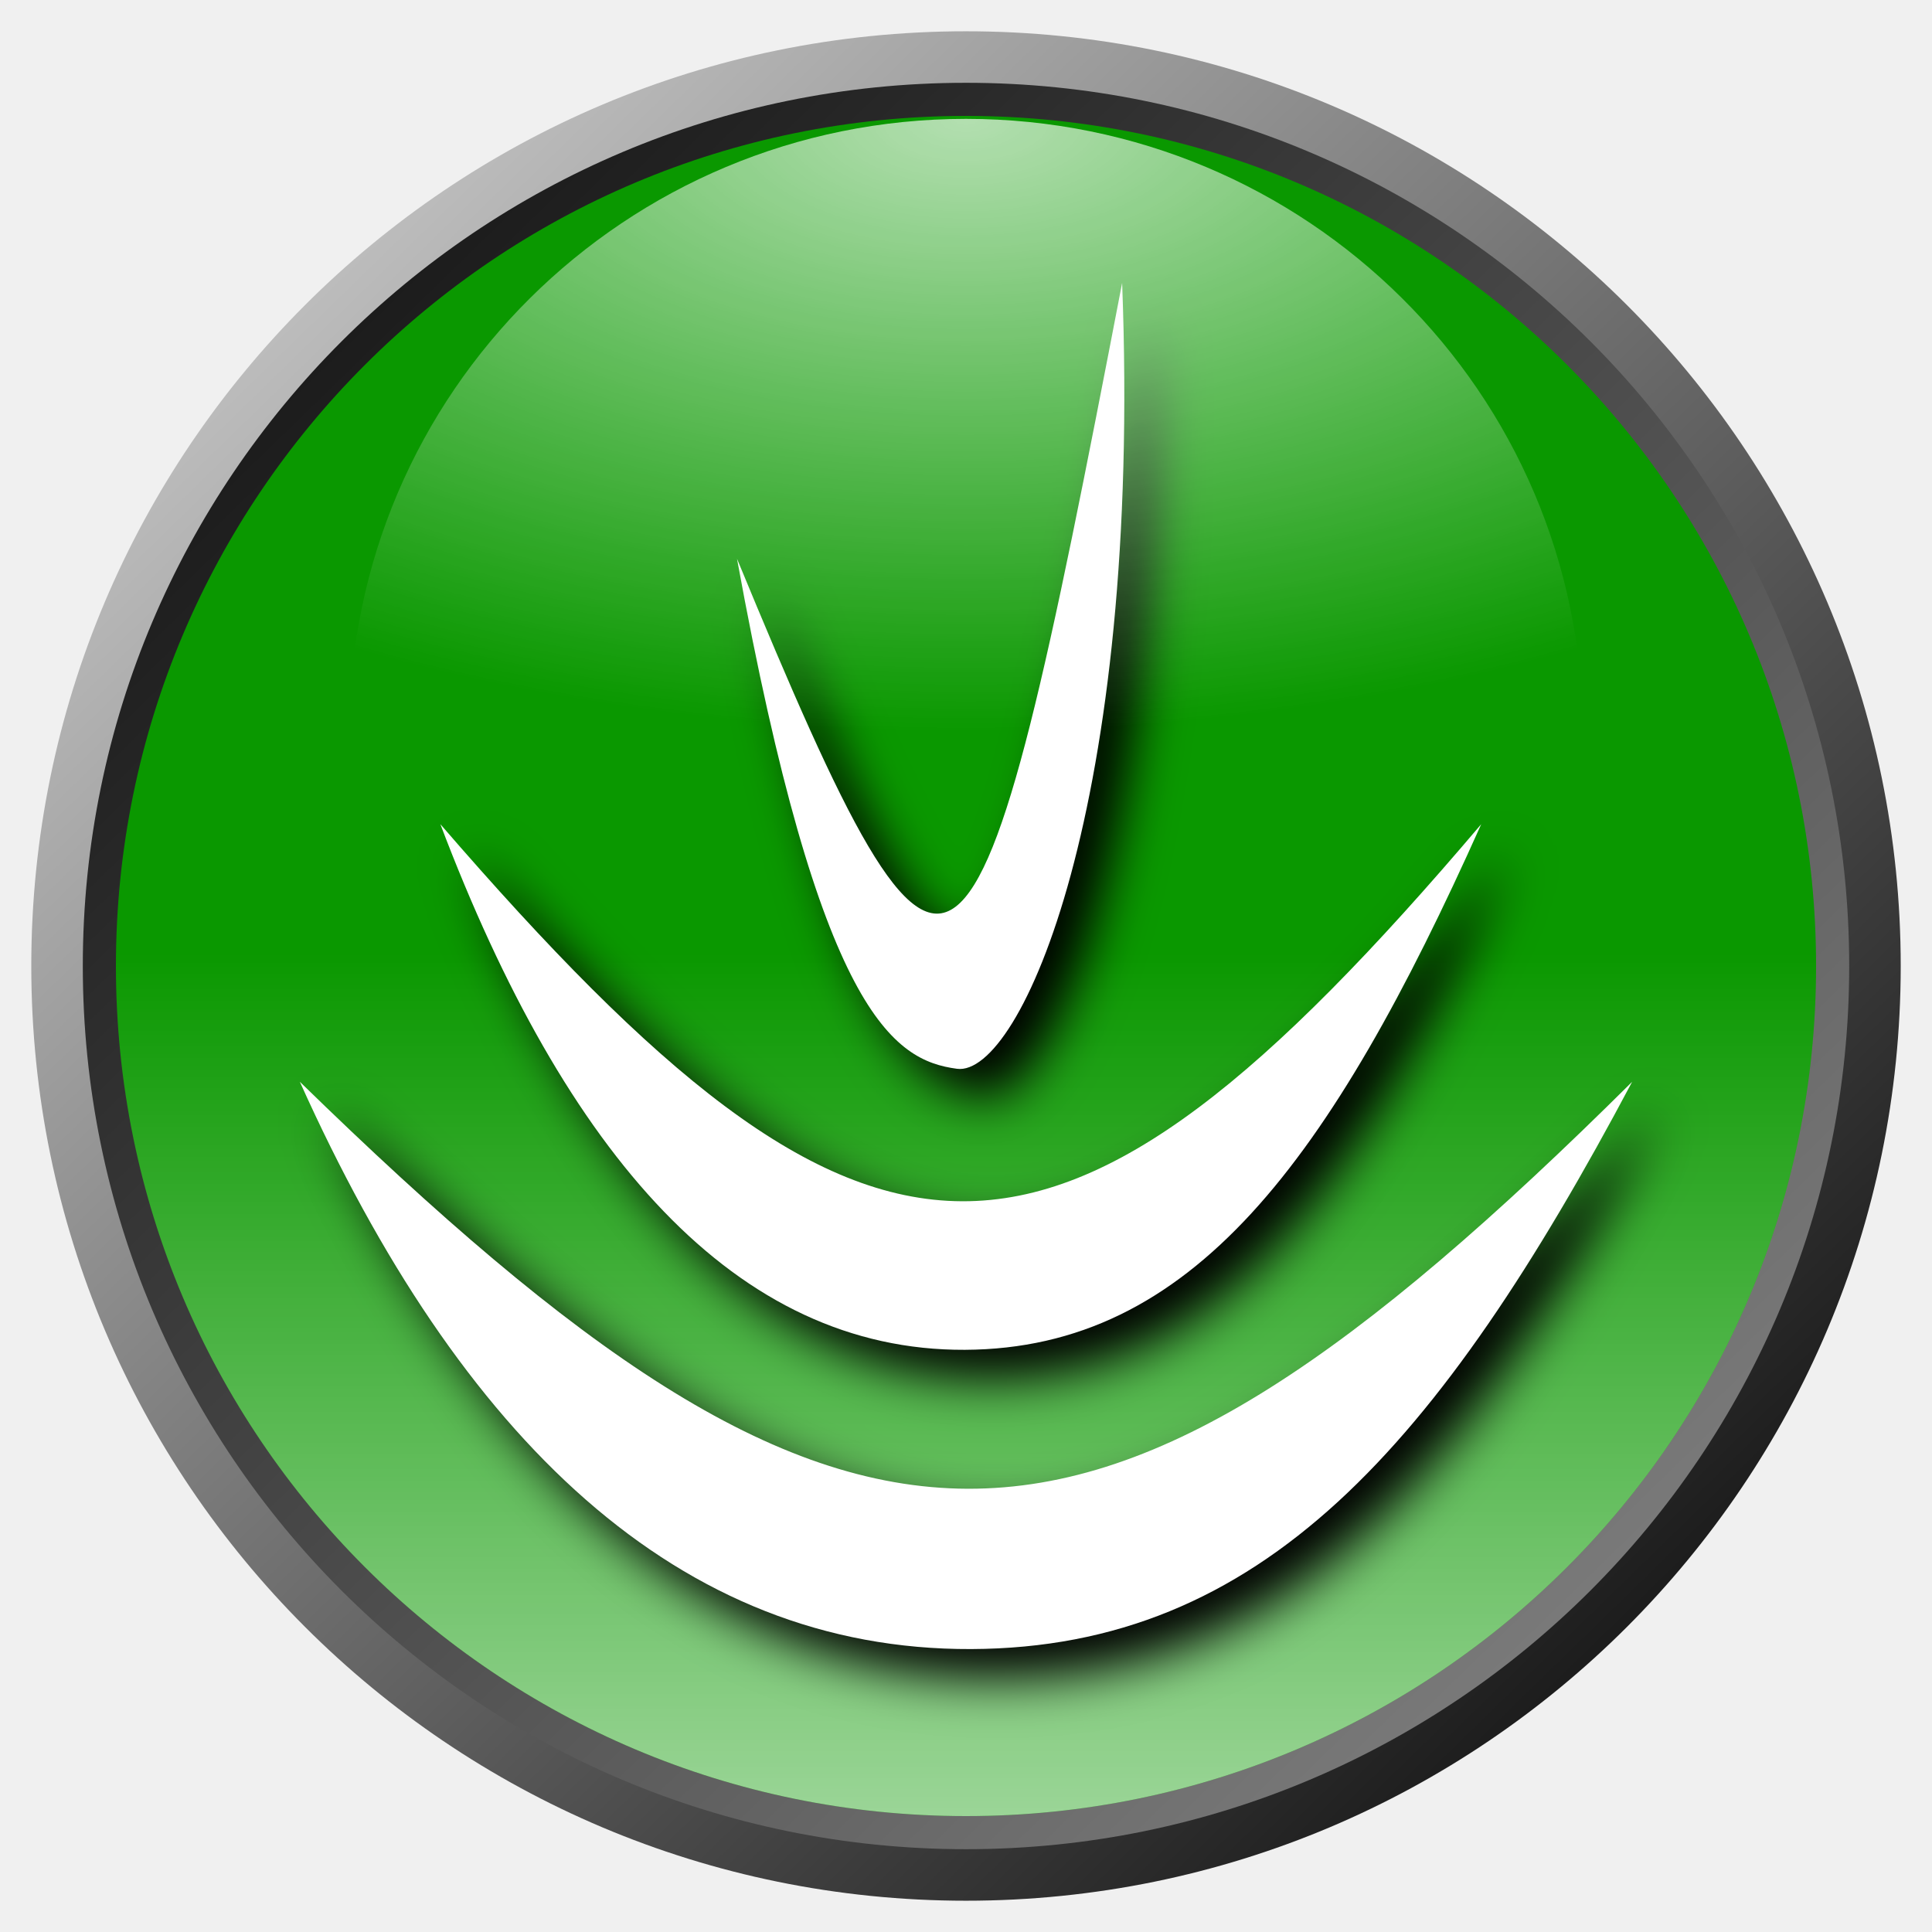
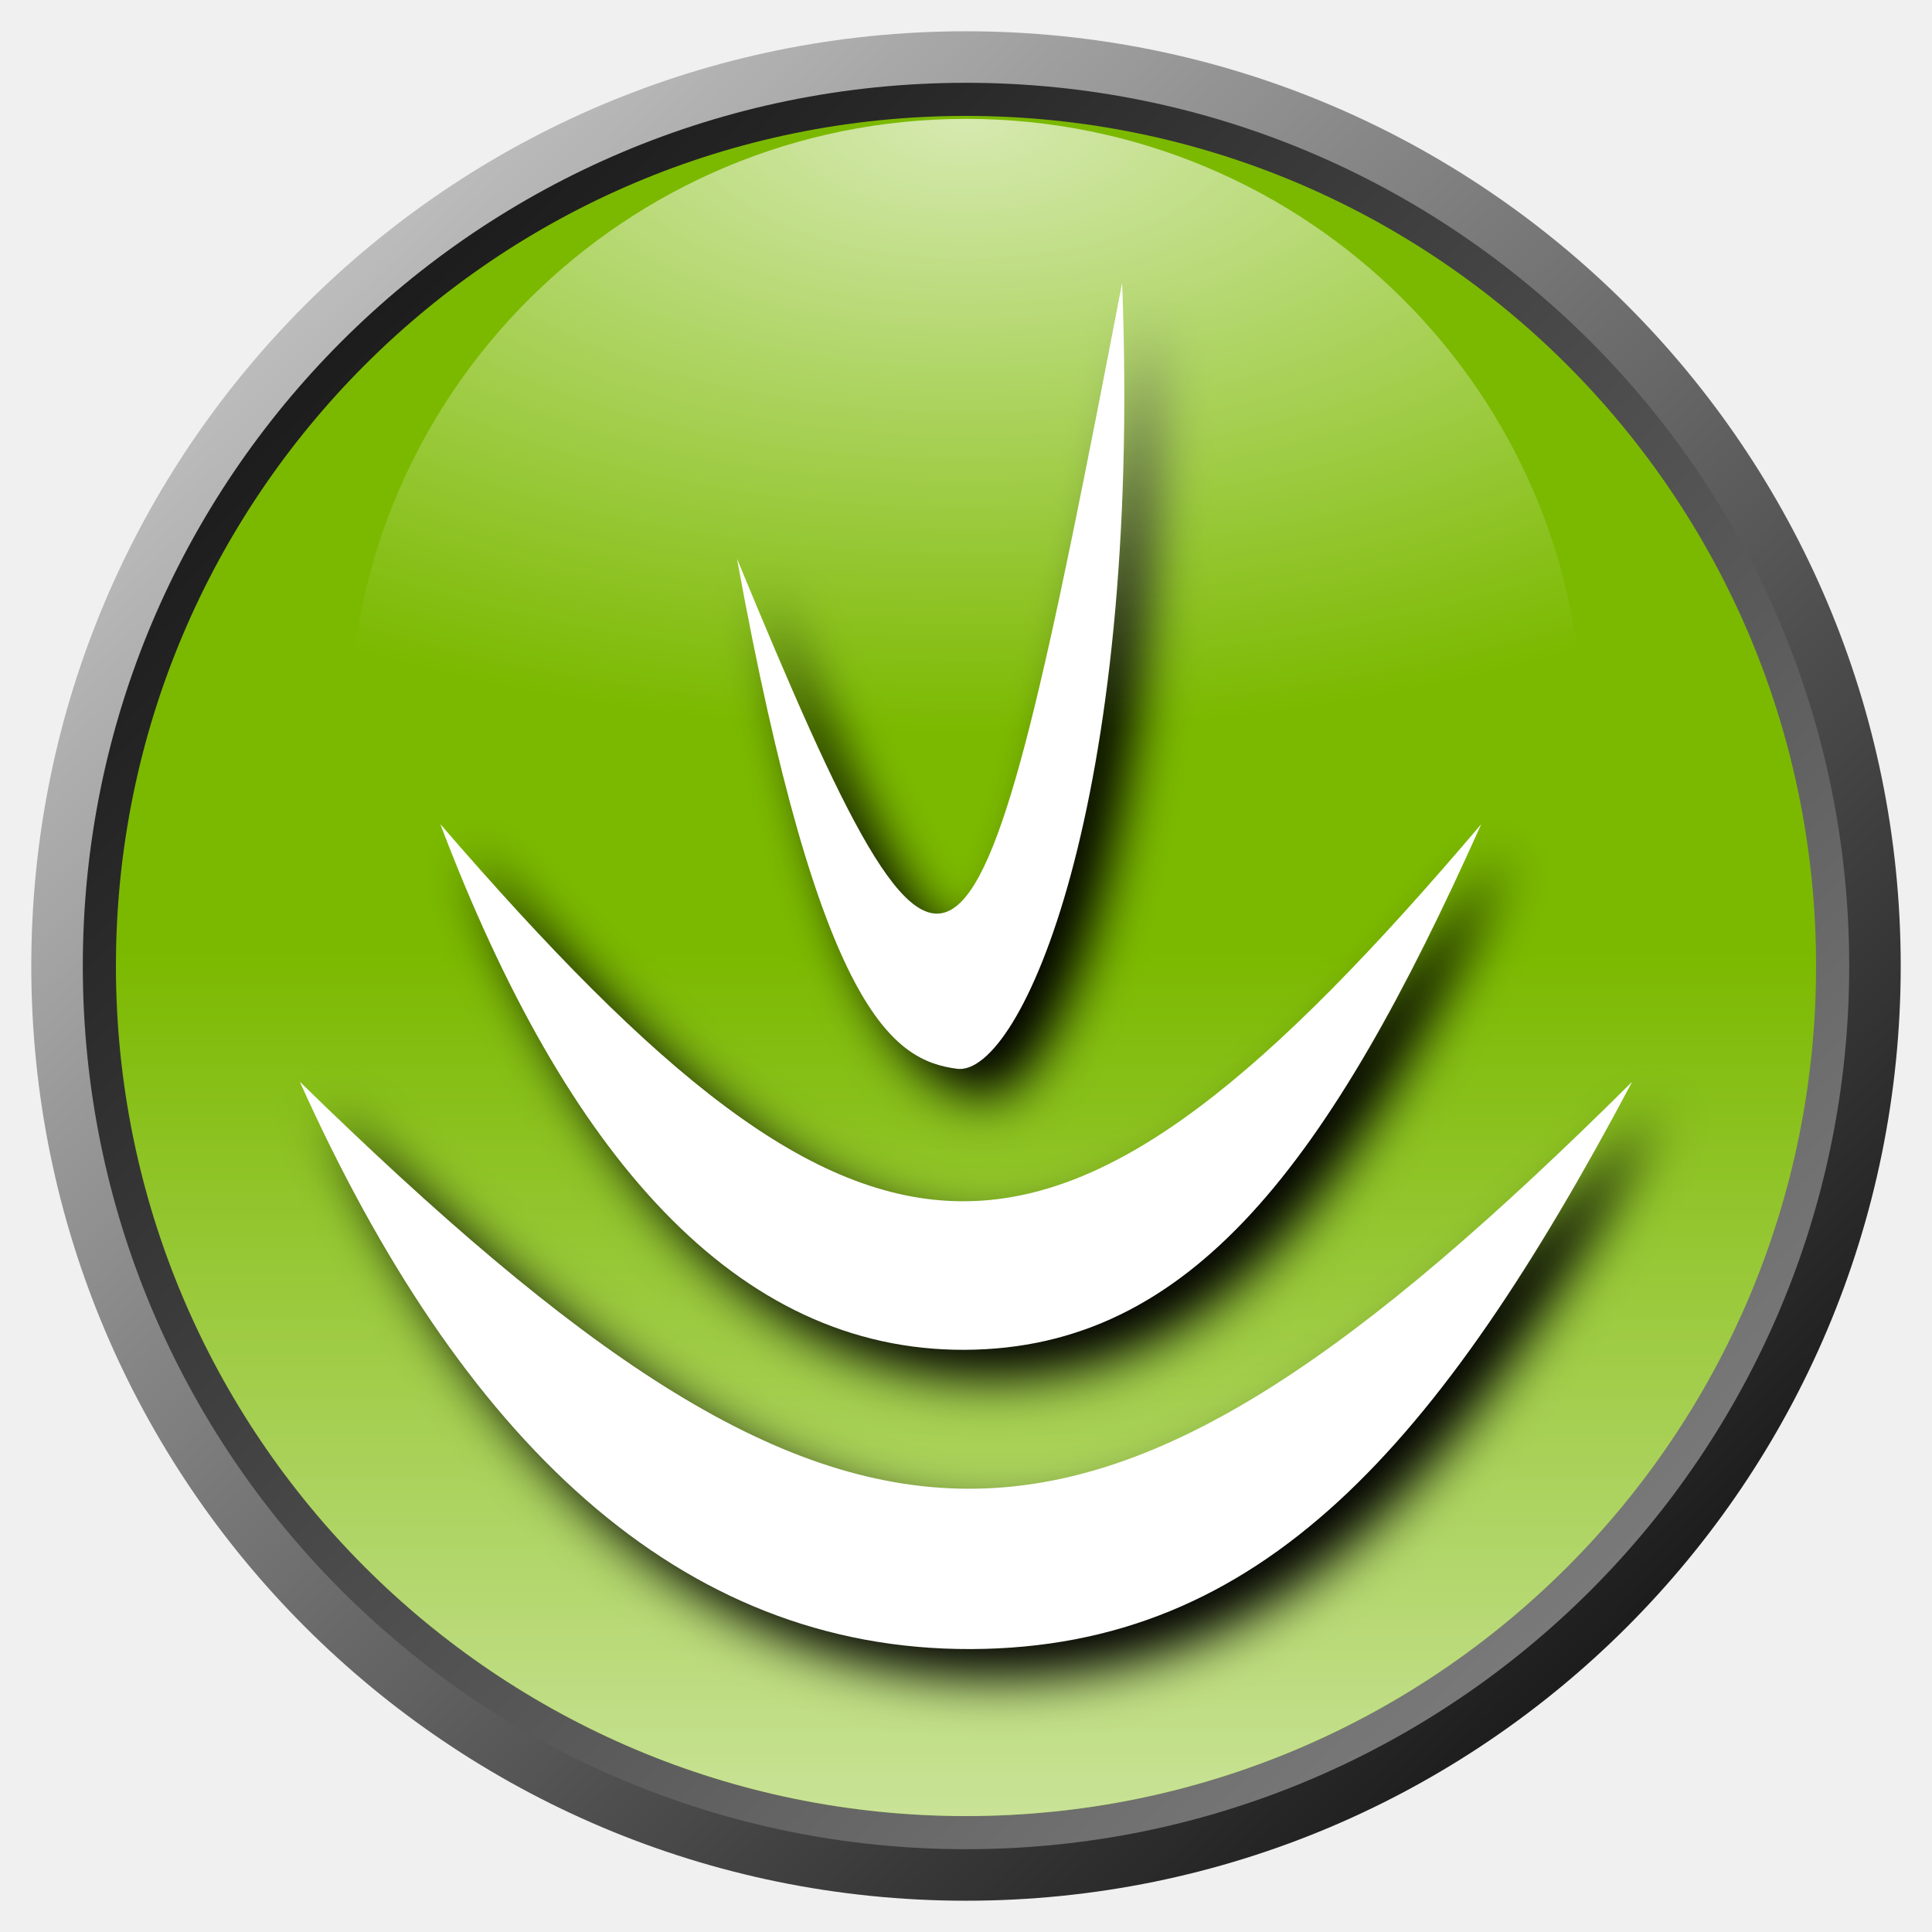
<svg xmlns="http://www.w3.org/2000/svg" xmlns:xlink="http://www.w3.org/1999/xlink" width="750" height="750" id="svg2" version="1.1" style="display:inline">
  <defs id="defs4">
    <linearGradient id="linearGradient4410">
      <stop style="stop-color:#ffffff;stop-opacity:1;" offset="0" id="stop4412" />
      <stop style="stop-color:#ffffff;stop-opacity:0;" offset="1" id="stop4414" />
    </linearGradient>
    <linearGradient id="linearGradient3714">
      <stop style="stop-color:#13b447;stop-opacity:1;" offset="0" id="stop3716" />
      <stop style="stop-color:#bdf8d0;stop-opacity:1;" offset="1" id="stop3718" />
    </linearGradient>
    <linearGradient id="linearGradient3640">
      <stop style="stop-color:#ffffff;stop-opacity:0.126;" offset="0" id="stop3642" />
      <stop style="stop-color:#ffffff;stop-opacity:0;" offset="1" id="stop3644" />
    </linearGradient>
    <linearGradient id="linearGradient3720">
      <stop style="stop-color:#000000;stop-opacity:1;" offset="0" id="stop3722" />
      <stop style="stop-color:#000000;stop-opacity:0;" offset="1" id="stop3724" />
    </linearGradient>
    <linearGradient id="linearGradient3669">
      <stop style="stop-color:#1b1b1b;stop-opacity:1;" offset="0" id="stop3671" />
      <stop style="stop-color:#bebebe;stop-opacity:1;" offset="1" id="stop3673" />
    </linearGradient>
    <linearGradient id="linearGradient3661">
      <stop style="stop-color:#ffffff;stop-opacity:1;" offset="0" id="stop3663" />
      <stop style="stop-color:#ffffff;stop-opacity:0;" offset="1" id="stop3665" />
    </linearGradient>
    <linearGradient xlink:href="#linearGradient3669" id="linearGradient3675" x1="637.143" y1="909.505" x2="120" y2="378.076" gradientUnits="userSpaceOnUse" />
    <linearGradient xlink:href="#linearGradient3669-7" id="linearGradient3675-0" x1="637.143" y1="909.505" x2="120" y2="378.076" gradientUnits="userSpaceOnUse" />
    <linearGradient id="linearGradient3669-7">
      <stop style="stop-color:#7a7a7a;stop-opacity:1;" offset="0" id="stop3671-3" />
      <stop style="stop-color:#1b1b1b;stop-opacity:1;" offset="1" id="stop3673-6" />
    </linearGradient>
    <linearGradient y2="378.076" x2="120" y1="909.505" x1="637.143" gradientUnits="userSpaceOnUse" id="linearGradient3694" xlink:href="#linearGradient3669-7" />
    <linearGradient xlink:href="#linearGradient3720-0" id="linearGradient3726-3" x1="372.696" y1="197.421" x2="372.696" y2="855.993" gradientUnits="userSpaceOnUse" />
    <linearGradient id="linearGradient3720-0">
      <stop style="stop-color:#ffffff;stop-opacity:0;" offset="0" id="stop3722-7" />
      <stop style="stop-color:#ffffff;stop-opacity:1;" offset="1" id="stop3724-7" />
    </linearGradient>
    <linearGradient gradientTransform="translate(0,-7.2536777e-6)" y2="855.993" x2="372.696" y1="485.338" x1="372.047" gradientUnits="userSpaceOnUse" id="linearGradient3758" xlink:href="#linearGradient3720-0" />
    <clipPath clipPathUnits="userSpaceOnUse" id="clipPath3802">
      <path style="fill:#00791d;fill-opacity:1;stroke:none" id="path3804" d="m 751.429,635.219 a 362.857,362.857 0 1 1 -725.714,0 362.857,362.857 0 1 1 725.714,0 z" transform="matrix(0.9094488,0,0,0.9094488,18.6614,-51.51835)" />
    </clipPath>
    <radialGradient xlink:href="#linearGradient3711" id="radialGradient2897" gradientUnits="userSpaceOnUse" gradientTransform="matrix(1.156823,1.268435,-1.006955,0.6815273,345.2185,-135.0862)" cx="177.92" cy="344.325" fx="177.92" fy="344.325" r="141.254" />
    <linearGradient id="linearGradient3711">
      <stop style="stop-color:#58ff7a;stop-opacity:1;" offset="0" id="stop3713" />
      <stop style="stop-color:#008538;stop-opacity:1;" offset="1" id="stop3715" />
    </linearGradient>
    <radialGradient r="141.254" fy="344.325" fx="177.92" cy="344.325" cx="177.92" gradientTransform="matrix(1.967212,2.157012,-1.712358,1.158958,-299.8327,-500.679)" gradientUnits="userSpaceOnUse" id="radialGradient2916" xlink:href="#linearGradient3711" />
    <linearGradient xlink:href="#linearGradient3640" id="linearGradient3646" x1="93.201" y1="641.181" x2="359.19" y2="641.181" gradientUnits="userSpaceOnUse" />
    <linearGradient xlink:href="#linearGradient3640-9" id="linearGradient3646-9" x1="93.201" y1="641.181" x2="359.19" y2="641.181" gradientUnits="userSpaceOnUse" />
    <linearGradient id="linearGradient3640-9">
      <stop style="stop-color:#ffffff;stop-opacity:0.126;" offset="0" id="stop3642-6" />
      <stop style="stop-color:#ffffff;stop-opacity:0;" offset="1" id="stop3644-7" />
    </linearGradient>
    <linearGradient xlink:href="#linearGradient3714" id="linearGradient3721" x1="465.779" y1="763.781" x2="116.266" y2="233.448" gradientUnits="userSpaceOnUse" />
    <linearGradient xlink:href="#linearGradient3714-4" id="linearGradient3721-6" x1="465.779" y1="763.781" x2="116.266" y2="233.448" gradientUnits="userSpaceOnUse" />
    <linearGradient id="linearGradient3714-4">
      <stop style="stop-color:#ffffff;stop-opacity:1;" offset="0" id="stop3716-2" />
      <stop style="stop-color:#bcbcbc;stop-opacity:1;" offset="1" id="stop3718-3" />
    </linearGradient>
    <linearGradient xlink:href="#linearGradient3714-4" id="linearGradient3739" x1="465.779" y1="763.781" x2="116.266" y2="233.448" gradientUnits="userSpaceOnUse" />
    <linearGradient id="linearGradient3741">
      <stop style="stop-color:#13b447;stop-opacity:1;" offset="0" id="stop3743" />
      <stop style="stop-color:#bdf8d0;stop-opacity:1;" offset="1" id="stop3745" />
    </linearGradient>
    <linearGradient xlink:href="#linearGradient3714-4" id="linearGradient3747" x1="465.779" y1="763.781" x2="116.266" y2="233.448" gradientUnits="userSpaceOnUse" />
    <linearGradient id="linearGradient3749">
      <stop style="stop-color:#13b447;stop-opacity:1;" offset="0" id="stop3751" />
      <stop style="stop-color:#bdf8d0;stop-opacity:1;" offset="1" id="stop3753" />
    </linearGradient>
    <linearGradient xlink:href="#linearGradient3714-4" id="linearGradient3755" x1="465.779" y1="763.781" x2="116.266" y2="233.448" gradientUnits="userSpaceOnUse" />
    <linearGradient id="linearGradient3757">
      <stop style="stop-color:#13b447;stop-opacity:1;" offset="0" id="stop3759" />
      <stop style="stop-color:#bdf8d0;stop-opacity:1;" offset="1" id="stop3761" />
    </linearGradient>
    <linearGradient xlink:href="#linearGradient3714" id="linearGradient3830" gradientUnits="userSpaceOnUse" x1="465.779" y1="763.781" x2="116.266" y2="233.448" />
    <linearGradient xlink:href="#linearGradient3714" id="linearGradient3832" gradientUnits="userSpaceOnUse" x1="465.779" y1="763.781" x2="116.266" y2="233.448" />
    <linearGradient xlink:href="#linearGradient3714" id="linearGradient3834" gradientUnits="userSpaceOnUse" x1="465.779" y1="763.781" x2="116.266" y2="233.448" />
    <linearGradient xlink:href="#linearGradient3714" id="linearGradient3837" gradientUnits="userSpaceOnUse" x1="465.779" y1="763.781" x2="116.266" y2="233.448" />
    <linearGradient xlink:href="#linearGradient3714" id="linearGradient3840" gradientUnits="userSpaceOnUse" x1="465.779" y1="763.781" x2="116.266" y2="233.448" gradientTransform="matrix(0.88,0,0,1,44.7414,0)" />
    <linearGradient xlink:href="#linearGradient3714" id="linearGradient3843" gradientUnits="userSpaceOnUse" x1="465.779" y1="763.781" x2="116.266" y2="233.448" gradientTransform="matrix(0.84375,0,0,1,58.5727,0)" />
    <linearGradient xlink:href="#linearGradient3714" id="linearGradient3850" gradientUnits="userSpaceOnUse" gradientTransform="matrix(0.84375,0,0,1,58.5727,0)" x1="465.779" y1="763.781" x2="116.266" y2="233.448" />
    <linearGradient xlink:href="#linearGradient3714" id="linearGradient3852" gradientUnits="userSpaceOnUse" gradientTransform="matrix(0.88,0,0,1,44.7414,0)" x1="465.779" y1="763.781" x2="116.266" y2="233.448" />
    <linearGradient xlink:href="#linearGradient3714" id="linearGradient3854" gradientUnits="userSpaceOnUse" x1="465.779" y1="763.781" x2="116.266" y2="233.448" />
    <linearGradient id="linearGradient3714-8">
      <stop style="stop-color:#13b447;stop-opacity:1;" offset="0" id="stop3716-20" />
      <stop style="stop-color:#bdf8d0;stop-opacity:1;" offset="1" id="stop3718-5" />
    </linearGradient>
    <linearGradient id="linearGradient3874">
      <stop style="stop-color:#13b447;stop-opacity:1;" offset="0" id="stop3876" />
      <stop style="stop-color:#bdf8d0;stop-opacity:1;" offset="1" id="stop3878" />
    </linearGradient>
    <linearGradient xlink:href="#linearGradient3714-8" id="linearGradient3854-1" gradientUnits="userSpaceOnUse" x1="465.779" y1="763.781" x2="116.266" y2="233.448" />
    <linearGradient id="linearGradient3881">
      <stop style="stop-color:#13b447;stop-opacity:1;" offset="0" id="stop3883" />
      <stop style="stop-color:#bdf8d0;stop-opacity:1;" offset="1" id="stop3885" />
    </linearGradient>
    <filter id="filter3934" color-interpolation-filters="sRGB">
      <feGaussianBlur id="feGaussianBlur3936" result="result1" in="SourceAlpha" stdDeviation="2.2" />
      <feSpecularLighting id="feSpecularLighting3938" result="result0" specularExponent="18.1" specularConstant="2" surfaceScale="5">
        <feDistantLight id="feDistantLight3940" azimuth="225" elevation="24" />
      </feSpecularLighting>
      <feComposite id="feComposite3942" in2="SourceAlpha" result="result6" operator="in" />
      <feMorphology id="feMorphology3944" radius="5.7" operator="dilate" />
      <feGaussianBlur id="feGaussianBlur3946" result="result11" stdDeviation="5.7" />
      <feDiffuseLighting id="feDiffuseLighting3948" surfaceScale="5" result="result3" diffuseConstant="2" in="result1">
        <feDistantLight id="feDistantLight3950" elevation="25" azimuth="225" />
      </feDiffuseLighting>
      <feBlend id="feBlend3952" in2="SourceGraphic" result="result7" mode="multiply" in="result3" />
      <feComposite id="feComposite3954" in2="SourceAlpha" in="result7" operator="in" result="result91" />
      <feBlend id="feBlend3956" in2="result91" result="result9" mode="lighten" in="result6" />
      <feComposite id="feComposite3958" in2="result9" in="result11" />
    </filter>
    <filter id="filter4090" x="-0.25" y="-0.25" width="1.5" height="1.5" color-interpolation-filters="sRGB">
      <feGaussianBlur id="feGaussianBlur4092" stdDeviation="1" result="result6" />
      <feComposite id="feComposite4094" in2="result6" operator="in" in="result6" result="result7" />
      <feGaussianBlur id="feGaussianBlur4096" stdDeviation="8" result="result3" in="result7" />
      <feComposite id="feComposite4098" in2="result7" operator="over" result="result91" />
      <feComposite id="feComposite4100" in2="result91" operator="in" in="result3" result="result5" />
      <feColorMatrix id="feColorMatrix4102" values="0 0 0 -1 0 0 0 0 -1 0 0 0 0 -1 0 0 0 0 1 0 " result="result4" />
      <feSpecularLighting id="feSpecularLighting4104" surfaceScale="3" specularConstant="2" specularExponent="45" in="result4" result="result11">
        <fePointLight id="fePointLight4106" x="-5000" y="-10000" z="20000" />
      </feSpecularLighting>
      <feComposite id="feComposite4108" in2="result4" operator="arithmetic" k1="1" result="result10" k2="0" k3="0" k4="0" />
      <feComposite id="feComposite4110" in2="result10" operator="arithmetic" k2="0.5" k3="1" in="result5" result="result8" k1="0" k4="0" />
      <feComposite id="feComposite4112" in2="result8" result="result9" />
      <feBlend id="feBlend4114" in2="result9" mode="normal" />
    </filter>
    <filter id="filter4678" color-interpolation-filters="sRGB" x="0" y="0" width="1" height="1">
      <feGaussianBlur id="feGaussianBlur4680" stdDeviation="7.5" in="SourceAlpha" result="result1" />
      <feComposite id="feComposite4682" in2="result1" operator="arithmetic" k2="3.2" k1="-1" k4="-2" k3="0" />
      <feColorMatrix id="feColorMatrix4684" values="0 0 0 0 0 0 1 0 0 0 0 0 1 0 0 0 0 0 3 0 " result="result91" />
      <feComposite id="feComposite4686" in2="result91" result="fbSourceGraphic" in="SourceGraphic" operator="out" />
      <feGaussianBlur id="feGaussianBlur4688" in="fbSourceGraphic" stdDeviation="2" result="result92" />
      <feComposite id="feComposite4690" in2="result92" operator="out" in="fbSourceGraphic" result="result93" />
      <feBlend id="feBlend4692" in2="result93" mode="multiply" result="result94" />
      <feBlend id="feBlend4694" in2="result94" mode="darken" result="fbSourceGraphic" />
      <feColorMatrix result="fbSourceGraphicAlpha" in="fbSourceGraphic" values="0 0 0 -1 0 0 0 0 -1 0 0 0 0 -1 0 0 0 0 1 0" id="feColorMatrix4810" />
      <feColorMatrix id="feColorMatrix4812" type="hueRotate" values="0" in="fbSourceGraphic" />
      <feColorMatrix id="feColorMatrix4814" type="saturate" values="1" />
      <feColorMatrix id="feColorMatrix4816" type="matrix" values="2 -1 0 0 0 0 2 -1 0 0 -1 0 2 0 0 0 0 0 1 0 " />
    </filter>
    <filter id="filter4295" x="0" y="0" width="1" height="1" color-interpolation-filters="sRGB">
      <feColorMatrix id="feColorMatrix4297" values="0.37" type="saturate" in="SourceGraphic" result="result1" />
      <feGaussianBlur id="feGaussianBlur4299" stdDeviation="7" in="SourceAlpha" />
      <feSpecularLighting id="feSpecularLighting4301" specularExponent="8" specularConstant="3.88" surfaceScale="10" result="result2">
        <feDistantLight id="feDistantLight4303" azimuth="225" elevation="17" />
      </feSpecularLighting>
      <feComposite id="feComposite4305" in2="result1" operator="atop" />
    </filter>
    <filter id="filter4403" color-interpolation-filters="sRGB">
      <feGaussianBlur id="feGaussianBlur4405" in="SourceGraphic" stdDeviation="5 0.01" />
    </filter>
    <linearGradient xlink:href="#linearGradient4410" id="linearGradient4416" x1="375.714" y1="747.143" x2="375.714" y2="370" gradientUnits="userSpaceOnUse" />
    <clipPath clipPathUnits="userSpaceOnUse" id="clipPath4440">
      <path style="fill:#000000;fill-opacity:1;stroke:none;display:inline" id="path4442" d="m 751.429,635.219 a 362.857,362.857 0 1 1 -725.714,0 362.857,362.857 0 1 1 725.714,0 z" transform="matrix(0.9094488,0,0,0.9094488,21.61416,-202.6994)" />
    </clipPath>
    <filter id="filter4458" x="0" y="0" width="1" height="1" color-interpolation-filters="sRGB">
      <feColorMatrix id="feColorMatrix4460" values="0.37" type="saturate" in="SourceGraphic" result="result1" />
      <feGaussianBlur id="feGaussianBlur4462" stdDeviation="7" in="SourceAlpha" />
      <feSpecularLighting id="feSpecularLighting4464" specularExponent="8" specularConstant="3.88" surfaceScale="10" result="result2">
        <feDistantLight id="feDistantLight4466" azimuth="225" elevation="17" />
      </feSpecularLighting>
      <feComposite id="feComposite4468" in2="result1" operator="atop" />
    </filter>
    <filter id="filter3774" color-interpolation-filters="sRGB">
      <feGaussianBlur id="feGaussianBlur3776" result="result0" in="SourceAlpha" stdDeviation="6" />
      <feSpecularLighting id="feSpecularLighting3778" specularExponent="25" specularConstant="1" surfaceScale="10" lighting-color="#ffffff" result="result1" in="result0">
        <feDistantLight id="feDistantLight3780" azimuth="235" elevation="45" />
      </feSpecularLighting>
      <feComposite id="feComposite3782" in2="result1" k3="1" k2="1" operator="arithmetic" result="result4" in="SourceGraphic" k1="0" k4="0" />
      <feComposite id="feComposite3784" in2="SourceAlpha" operator="in" result="result2" in="result4" />
    </filter>
    <filter id="filter3774-9" color-interpolation-filters="sRGB">
      <feGaussianBlur id="feGaussianBlur3776-1" result="result0" in="SourceAlpha" stdDeviation="6" />
      <feSpecularLighting id="feSpecularLighting3778-2" specularExponent="25" specularConstant="1" surfaceScale="10" lighting-color="#ffffff" result="result1" in="result0">
        <feDistantLight id="feDistantLight3780-8" azimuth="235" elevation="45" />
      </feSpecularLighting>
      <feComposite id="feComposite3782-9" in2="result1" k3="1" k2="1" operator="arithmetic" result="result4" in="SourceGraphic" k1="0" k4="0" />
      <feComposite id="feComposite3784-6" in2="SourceAlpha" operator="in" result="result2" in="result4" />
    </filter>
    <filter id="filter4253" width="1.5" height="1.5" x="-0.25" y="-0.25" color-interpolation-filters="sRGB">
      <feGaussianBlur id="feGaussianBlur4255" in="SourceAlpha" stdDeviation="5" result="blur" />
      <feColorMatrix id="feColorMatrix4257" result="bluralpha" type="matrix" values="1 0 0 0 0 0 1 0 0 0 0 0 1 0 0 0 0 0 0.6 0 " />
      <feOffset id="feOffset4259" in="bluralpha" dx="5" dy="5" result="offsetBlur" />
      <feMerge id="feMerge4261">
        <feMergeNode id="feMergeNode4263" in="offsetBlur" />
        <feMergeNode id="feMergeNode4265" in="SourceGraphic" />
      </feMerge>
    </filter>
    <radialGradient xlink:href="#linearGradient3661" id="radialGradient4267" cx="388.571" cy="272.362" fx="388.571" fy="272.362" r="362.857" gradientUnits="userSpaceOnUse" gradientTransform="matrix(0,0.9999999,-1.978603,0,927.4681,-116.2093)" />
    <filter id="filter4410" width="1.5" height="1.5" x="-0.25" y="-0.25" color-interpolation-filters="sRGB">
      <feGaussianBlur id="feGaussianBlur4412" in="SourceAlpha" stdDeviation="12" result="blur" />
      <feColorMatrix id="feColorMatrix4414" result="bluralpha" type="matrix" values="1 0 0 0 0 0 1 0 0 0 0 0 1 0 0 0 0 0 1 0 " />
      <feOffset id="feOffset4416" in="bluralpha" dx="12" dy="12" result="offsetBlur" />
      <feMerge id="feMerge4418">
        <feMergeNode id="feMergeNode4420" in="offsetBlur" />
        <feMergeNode id="feMergeNode4422" in="SourceGraphic" />
      </feMerge>
    </filter>
    <filter id="filter4494" width="1.5" height="1.5" x="-0.25" y="-0.25" color-interpolation-filters="sRGB">
      <feGaussianBlur id="feGaussianBlur4496" in="SourceAlpha" stdDeviation="10" result="blur" />
      <feColorMatrix id="feColorMatrix4498" result="bluralpha" type="matrix" values="1 0 0 0 0 0 1 0 0 0 0 0 1 0 0 0 0 0 1 0 " />
      <feOffset id="feOffset4500" in="bluralpha" dx="11" dy="11" result="offsetBlur" />
      <feMerge id="feMerge4502">
        <feMergeNode id="feMergeNode4504" in="offsetBlur" />
        <feMergeNode id="feMergeNode4506" in="SourceGraphic" />
      </feMerge>
    </filter>
  </defs>
  <g id="layer1" transform="translate(-9.190094,-139.0382)" style="display:inline">
-     <path style="fill:url(#linearGradient3675);fill-opacity:1;stroke:none" id="path2816" d="m 751.429,635.219 a 362.857,362.857 0 1 1 -725.714,0 362.857,362.857 0 1 1 725.714,0 z" transform="translate(-4.381351,-121.1811)" />
-     <path style="fill:url(#linearGradient3694);fill-opacity:1;stroke:none" id="path2816-5" d="m 751.429,635.219 a 362.857,362.857 0 1 1 -725.714,0 362.857,362.857 0 1 1 725.714,0 z" transform="matrix(0.9448819,0,0,0.9448819,17.03598,-86.16898)" />
-     <path style="fill:#0a9800;fill-opacity:1;stroke:none" id="path2816-9" d="m 751.429,635.219 a 362.857,362.857 0 1 1 -725.714,0 362.857,362.857 0 1 1 725.714,0 z" transform="matrix(0.9094488,0,0,0.9094488,30.80426,-63.66121)" />
+     <path style="fill:url(#linearGradient3675);fill-opacity:1;stroke:none" id="path2816" d="m 751.429,635.219 c 0,200.4 -162.457,362.857 -362.857,362.857 -200.4,0 -362.857,-162.457 -362.857,-362.857 0,-200.4 162.457,-362.857 362.857,-362.857 200.4,0 362.857,162.457 362.857,362.857 z" transform="translate(-4.381351,-121.1811)" />
+     <path style="fill:url(#linearGradient3694);fill-opacity:1;stroke:none" id="path2816-5" d="m 751.429,635.219 c 0,200.4 -162.457,362.857 -362.857,362.857 -200.4,0 -362.857,-162.457 -362.857,-362.857 0,-200.4 162.457,-362.857 362.857,-362.857 200.4,0 362.857,162.457 362.857,362.857 z" transform="matrix(0.9448819,0,0,0.9448819,17.03598,-86.16898)" />
+     <path style="fill:#7bb900;fill-opacity:1;stroke:none" id="path2816-9" d="m 751.429,635.219 c 0,200.4 -162.457,362.857 -362.857,362.857 -200.4,0 -362.857,-162.457 -362.857,-362.857 0,-200.4 162.457,-362.857 362.857,-362.857 200.4,0 362.857,162.457 362.857,362.857 z" transform="matrix(0.9094488,0,0,0.9094488,30.80426,-63.66121)" />
  </g>
  <g id="layer2" style="opacity:0.667;display:inline">
    <rect style="color:#000000;fill:url(#linearGradient4416);fill-opacity:1;stroke:none;stroke-width:1px;marker:none;visibility:visible;display:inline;overflow:visible;enable-background:accumulate" id="rect4408" width="757.143" height="377.143" x="-2.857" y="370" clip-path="url(#clipPath4440)" transform="translate(-9.9999995e-7,-4.3254355e-6)" />
  </g>
  <g id="layer5" transform="translate(-9.190094,-139.0382)" style="display:inline">
    <g id="g3763" style="fill:#ffffff;fill-opacity:1;filter:url(#filter4494)" transform="translate(-125.0002,125.0002)">
      <path id="path3642-5" d="m 250.591,433.989 c 214.79,209.57 304.043,211.705 517.198,0 C 692.709,575.491 623.917,653.768 511.211,654.203 397.479,654.641 312.867,572.549 250.591,433.989 z" style="color:#000000;fill:#ffffff;fill-opacity:1;stroke:none;stroke-width:1px;marker:none;visibility:visible;display:inline;overflow:visible;enable-background:accumulate" />
      <path id="path3642-0-07" d="m 305.139,333.983 c 167.805,194.188 237.534,196.167 404.061,0 C 650.544,465.099 596.8,537.632 508.748,538.034 419.895,538.441 353.793,462.374 305.139,333.983 z" style="color:#000000;fill:#ffffff;fill-opacity:1;stroke:none;stroke-width:1px;marker:none;visibility:visible;display:inline;overflow:visible;enable-background:accumulate" />
      <path id="path3642-0-0-2" d="m 420.297,230.948 c 84.487,204.619 92.122,191.18 149.503,-107.076 7.754,202.67 -39.538,308.335 -64.113,305.066 -24.575,-3.269 -53.278,-21.295 -85.389,-197.989 z" style="color:#000000;fill:#ffffff;fill-opacity:1;stroke:none;stroke-width:1px;marker:none;visibility:visible;display:inline;overflow:visible;enable-background:accumulate" />
    </g>
  </g>
  <g id="layer3" style="opacity:0.771;display:inline" transform="translate(-9.190094,-139.0382)">
    <path style="opacity:0.892;fill:url(#radialGradient4267);fill-opacity:1;stroke:none" id="path2816-9-2" d="m 751.429,635.219 a 362.857,362.857 0 1 1 -725.714,0 362.857,362.857 0 1 1 725.714,0 z" transform="matrix(0.6597866,0,0,0.6552701,127.8159,6.710316)" />
  </g>
</svg>
